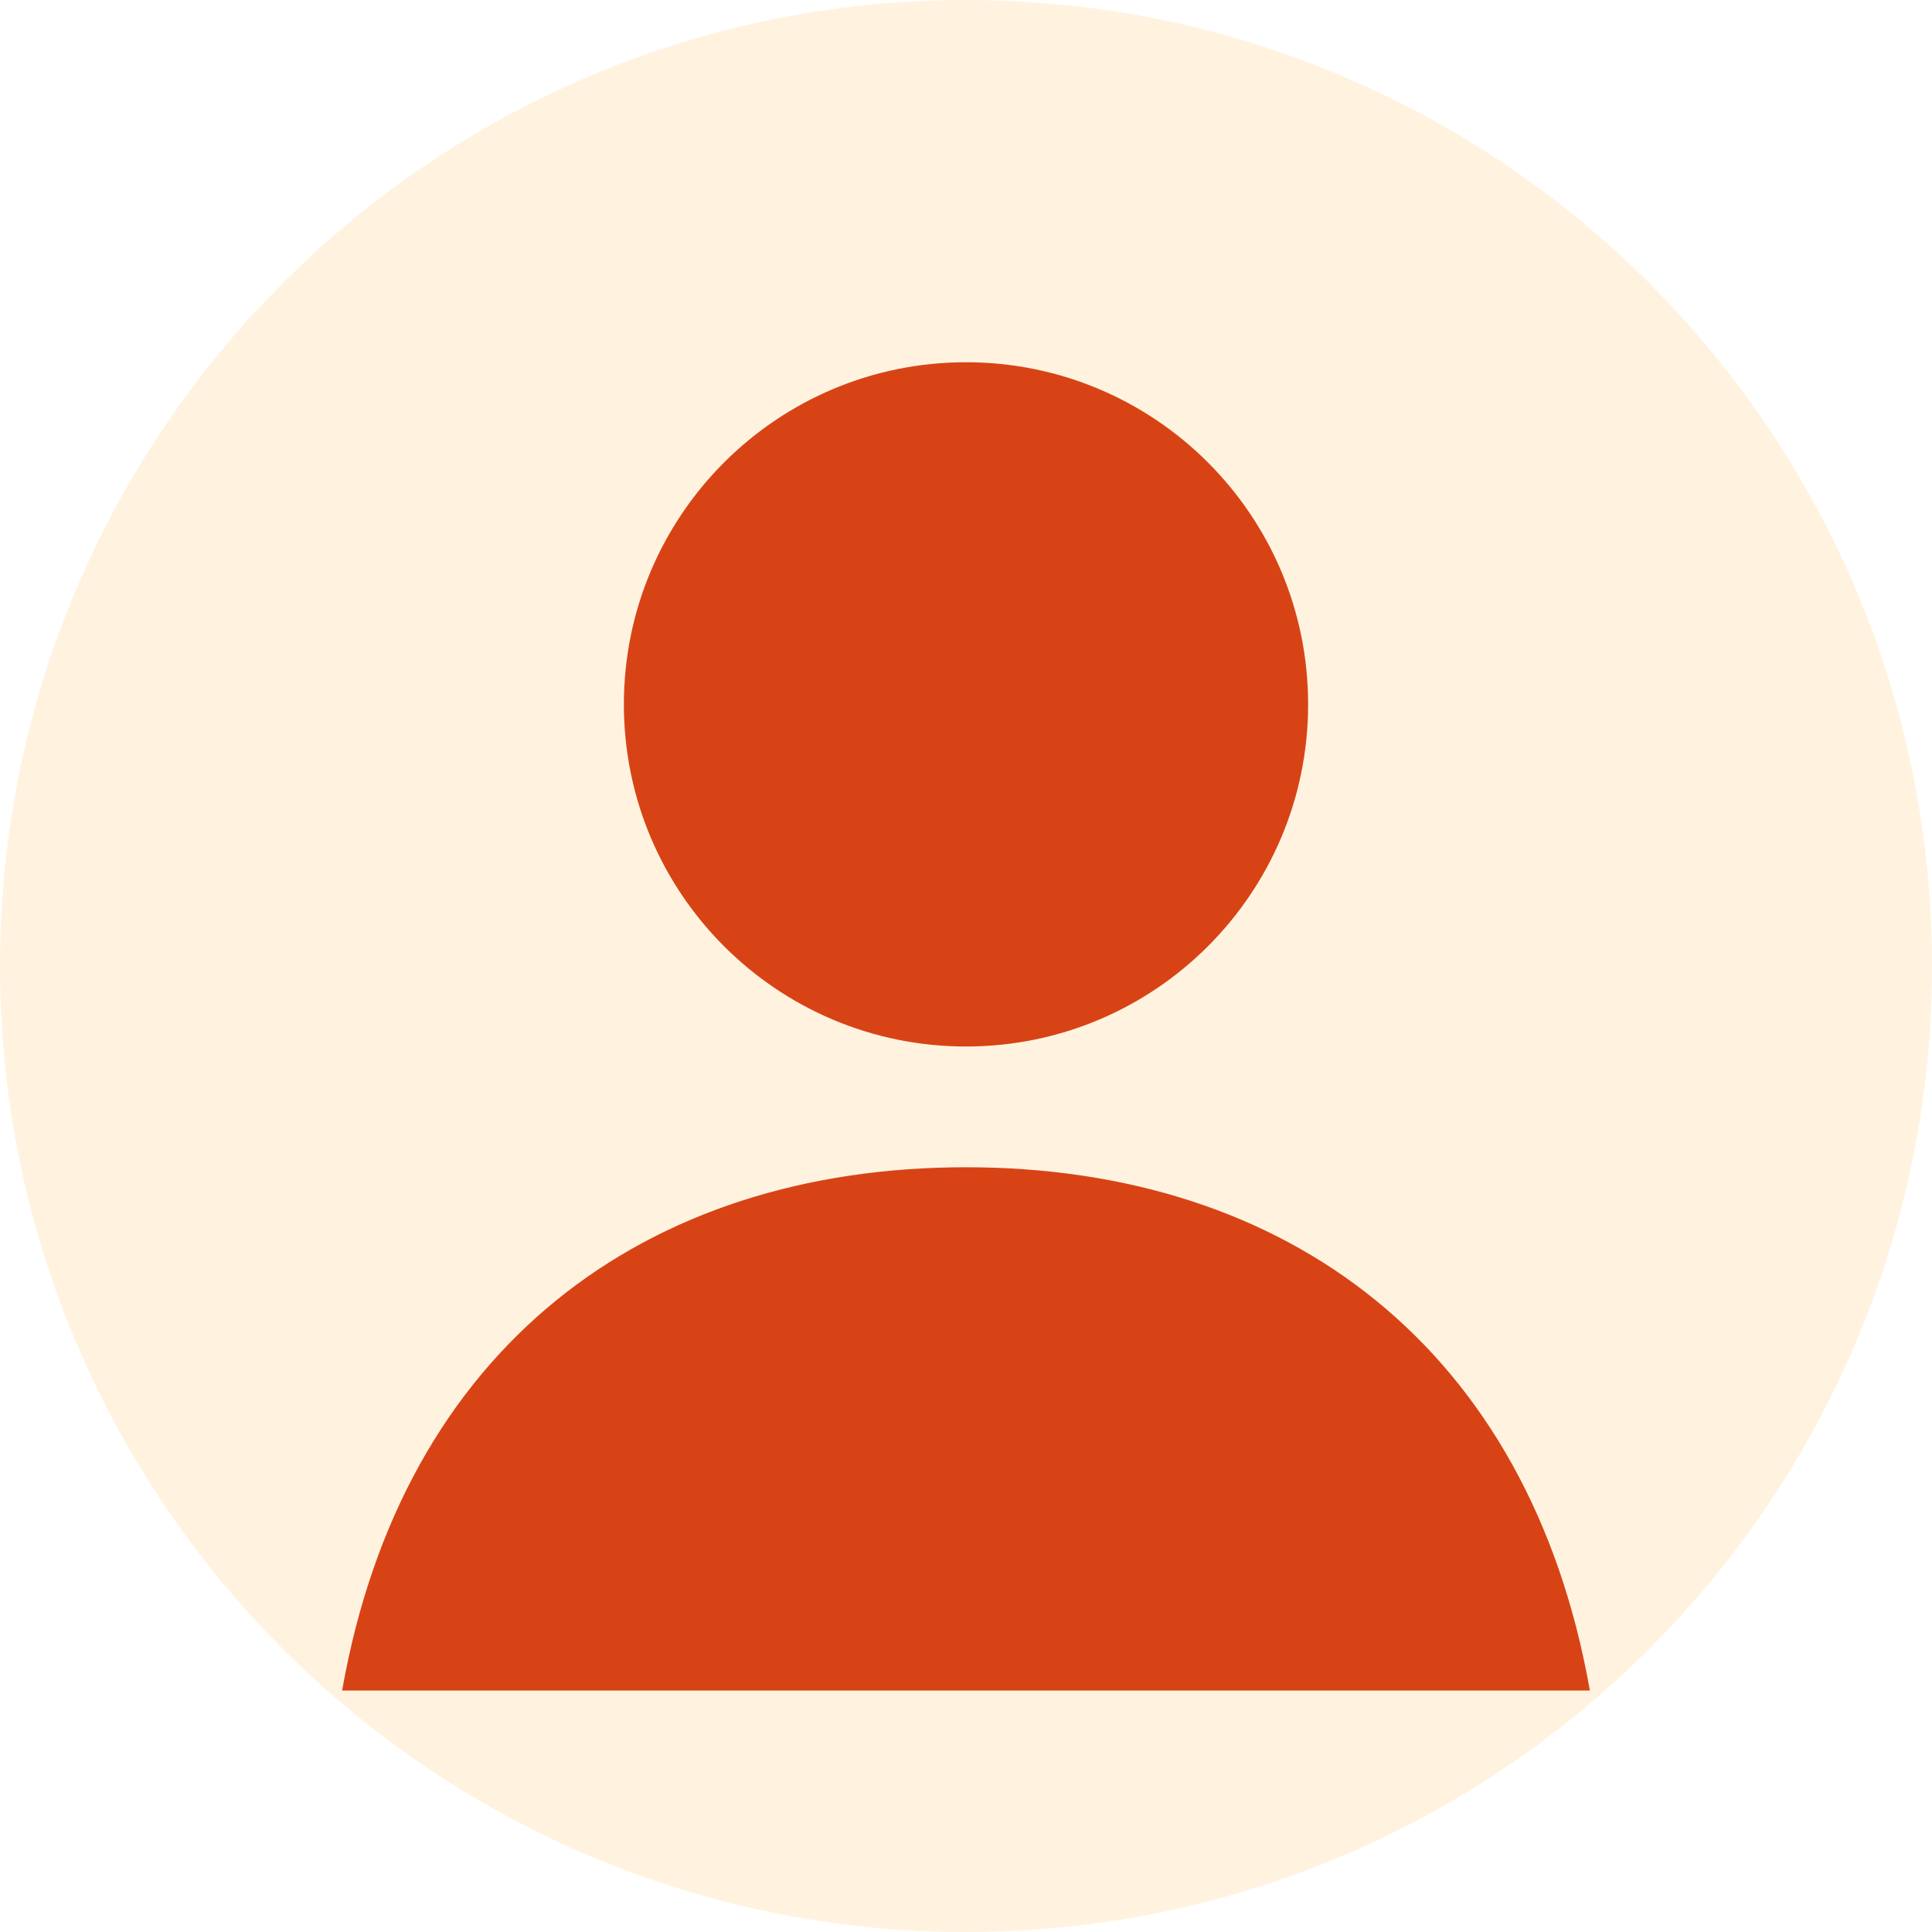
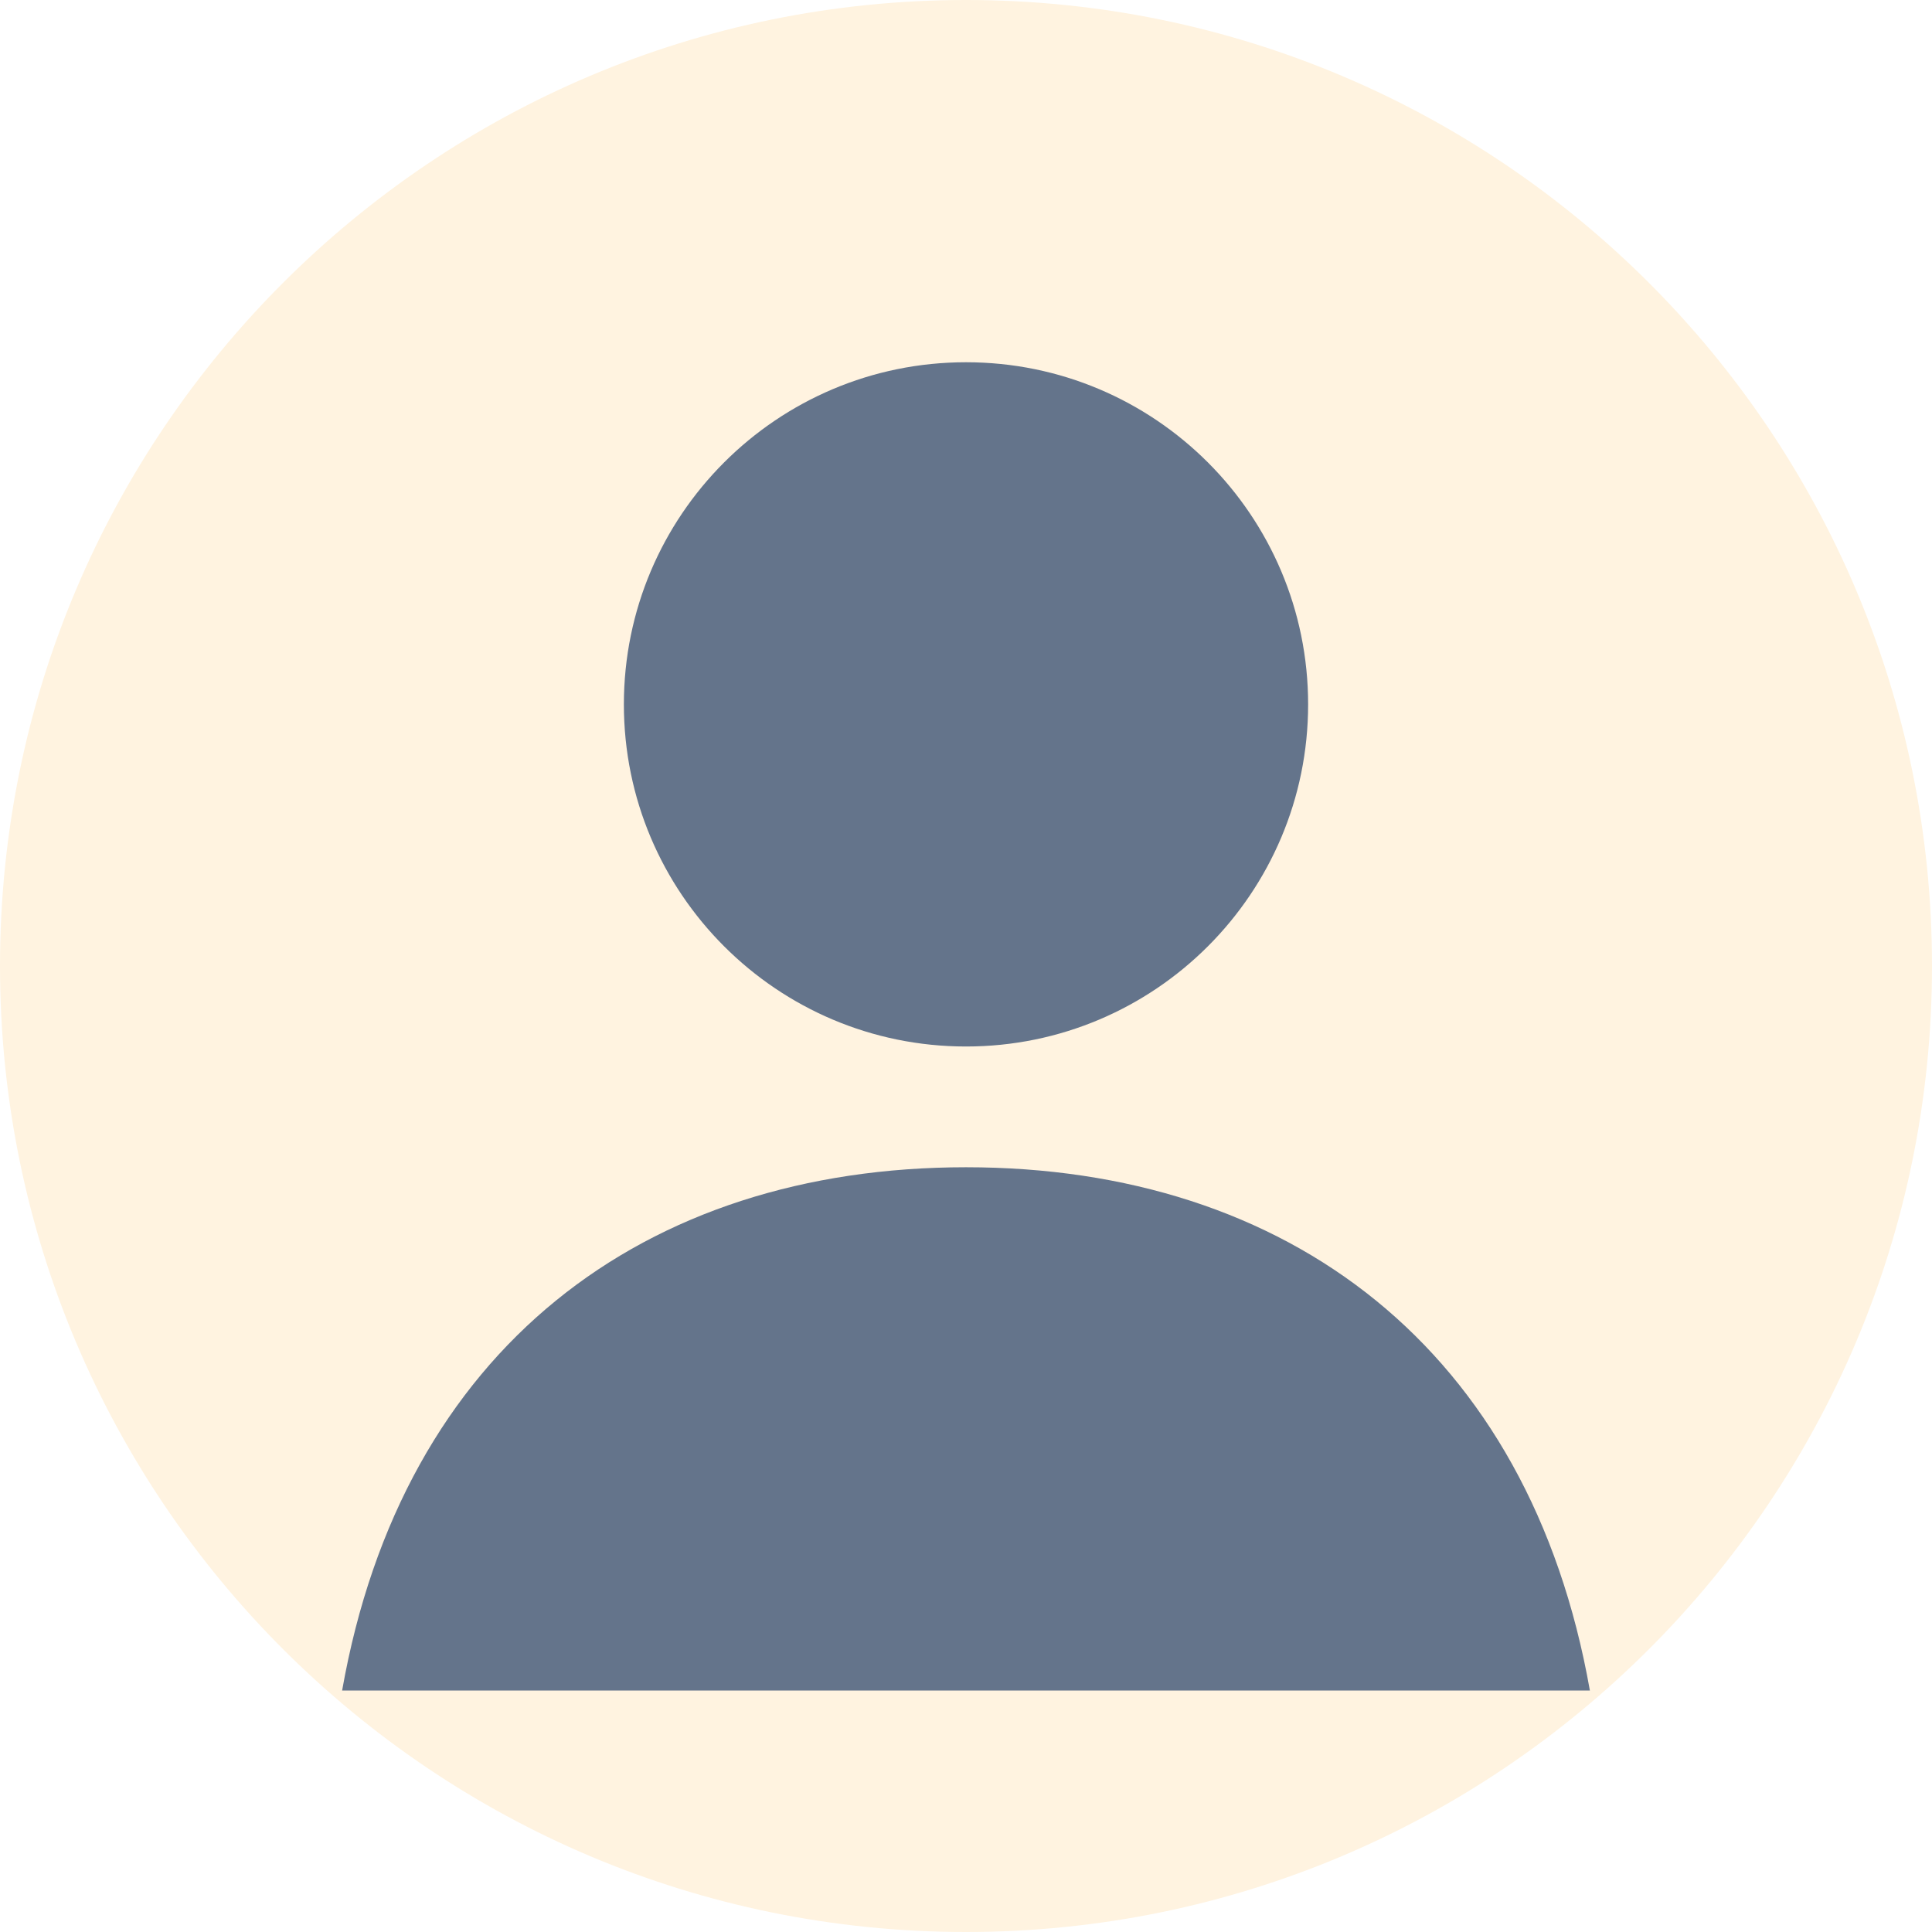
<svg xmlns="http://www.w3.org/2000/svg" viewBox="0 0 96 96" fill="none">
  <rect width="96" height="96" rx="48" fill="#FFF3E0" />
-   <circle cx="48" cy="35" r="17" fill="#D84315" />
-   <path d="M17 84c3-17 15-26 31-26s28 9 31 26" fill="#D84315" />
+   <circle cx="48" cy="35" r="17" fill="#64748b" />
+   <path d="M17 84c3-17 15-26 31-26s28 9 31 26" fill="#64748b" />
</svg>
